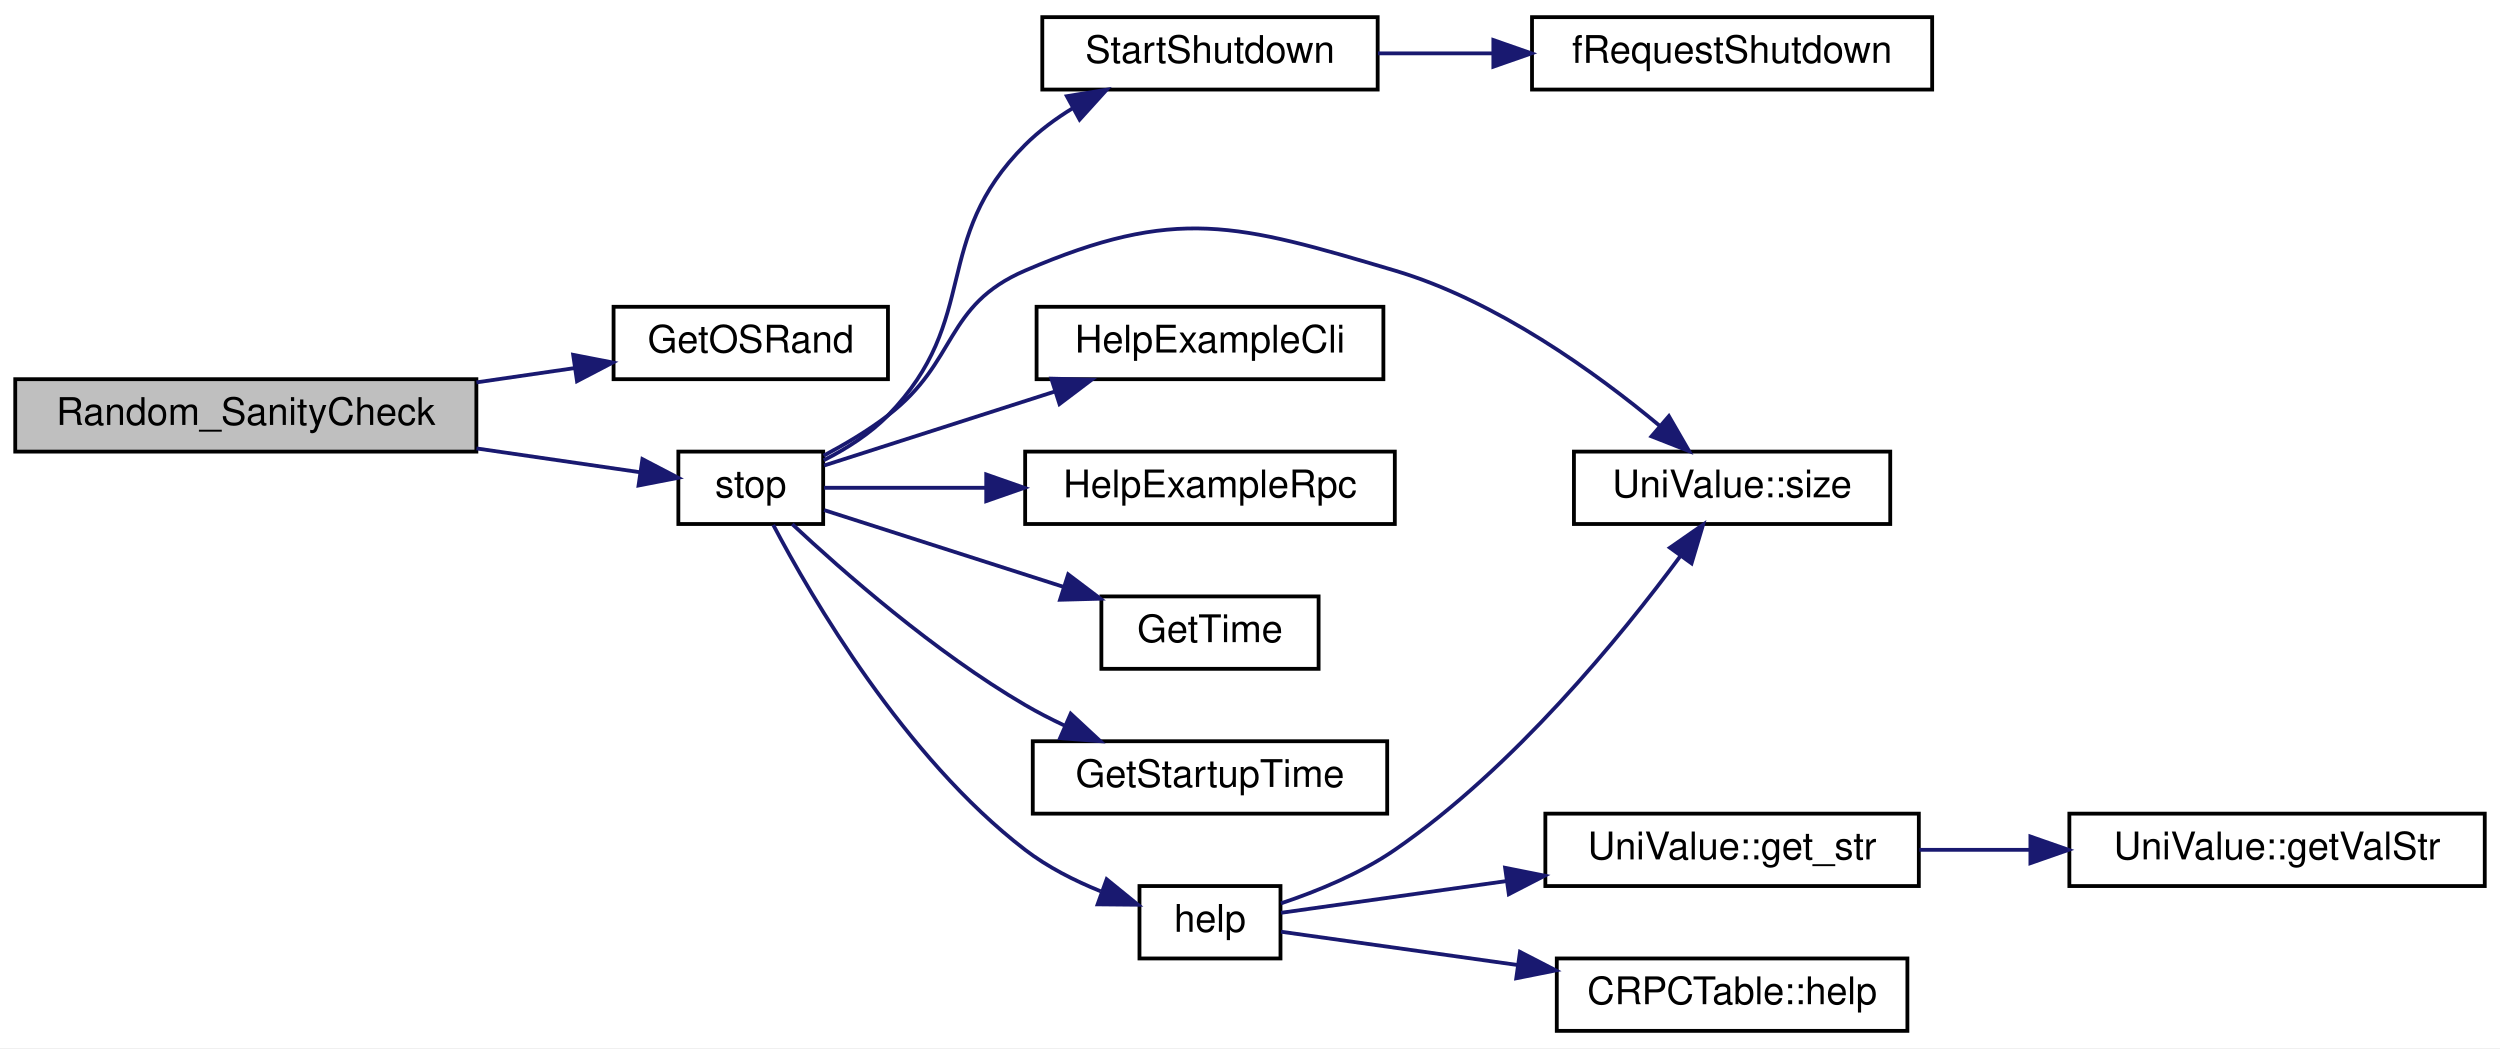
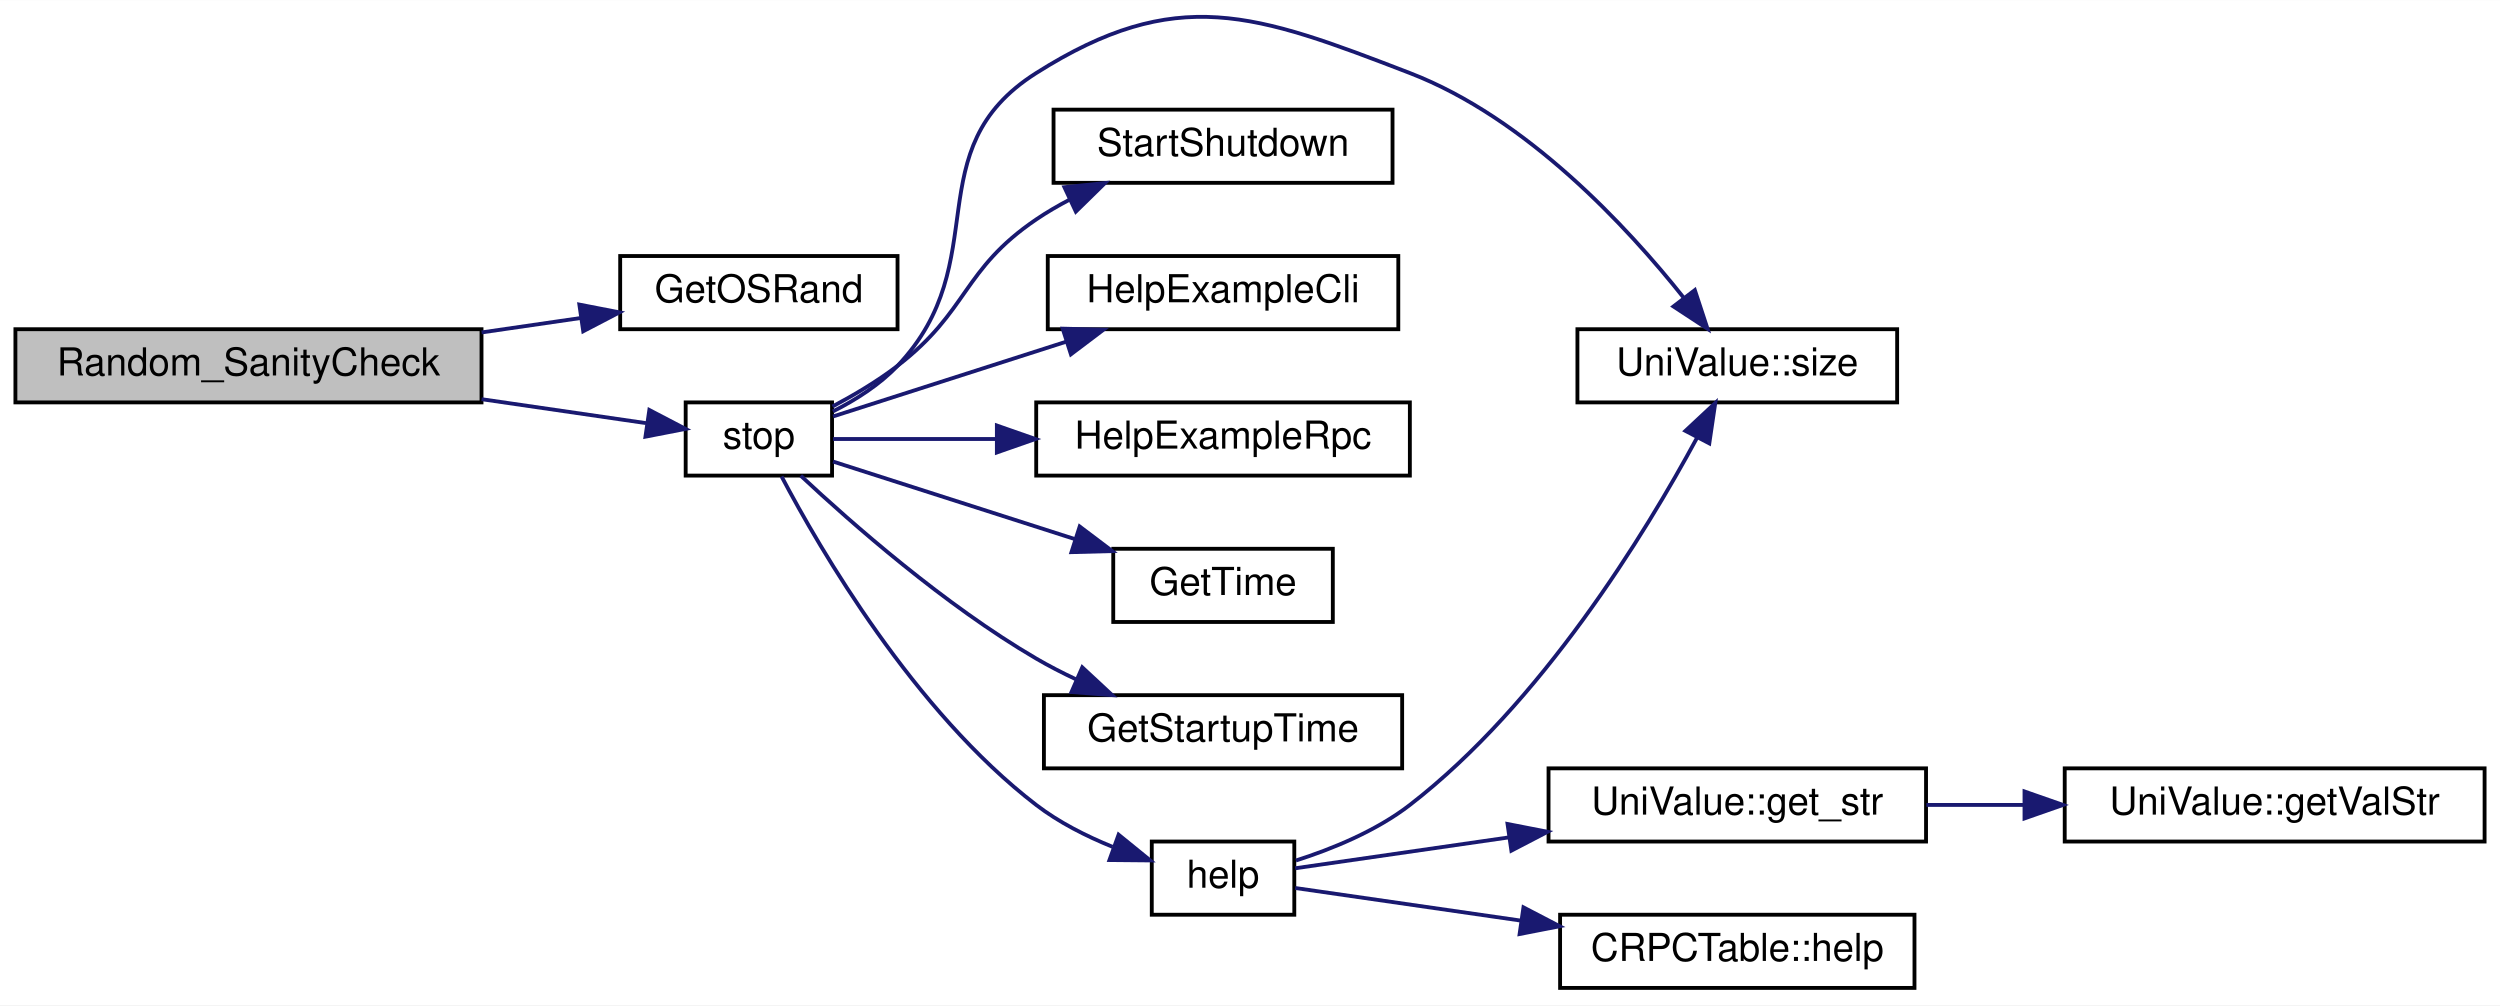
- <svg xmlns="http://www.w3.org/2000/svg" xmlns:xlink="http://www.w3.org/1999/xlink" width="656pt" height="275pt" viewBox="0.00 0.00 656.00 275.00">
-   <g id="graph0" class="graph" transform="scale(1 1) rotate(0) translate(4 271)">
-     <polygon fill="white" stroke="none" points="-4,4 -4,-271 652,-271 652,4 -4,4" />
+ <svg xmlns="http://www.w3.org/2000/svg" xmlns:xlink="http://www.w3.org/1999/xlink" width="649pt" height="261pt" viewBox="0.00 0.00 649.00 260.93">
+   <g id="graph0" class="graph" transform="scale(1 1) rotate(0) translate(4 256.929)">
+     <polygon fill="white" stroke="none" points="-4,4 -4,-256.929 645,-256.929 645,4 -4,4" />
    <g id="node1" class="node">
      <polygon fill="#bfbfbf" stroke="black" points="0,-152.5 0,-171.5 121,-171.5 121,-152.5 0,-152.5" />
      <text text-anchor="middle" x="60.5" y="-159.5" font-family="Helvetica,sans-Serif" font-size="10.00">Random_SanityCheck</text>
    </g>
    <g id="node2" class="node">
      <g id="a_node2">
        <a xlink:href="random_8cpp.html#ad5a1de953fbf69ebdf3db0387a8271d3" target="_top" xlink:title="Get 32 bytes of system entropy. ">
          <polygon fill="white" stroke="black" points="157,-171.5 157,-190.5 229,-190.5 229,-171.5 157,-171.5" />
          <text text-anchor="middle" x="193" y="-178.5" font-family="Helvetica,sans-Serif" font-size="10.00">GetOSRand</text>
        </a>
      </g>
    </g>
    <g id="edge1" class="edge">
      <path fill="none" stroke="midnightblue" d="M121.022,-170.666C129.72,-171.932 138.555,-173.219 146.901,-174.434" />
      <polygon fill="midnightblue" stroke="midnightblue" points="146.399,-177.898 156.799,-175.875 147.408,-170.971 146.399,-177.898" />
    </g>
    <g id="node3" class="node">
      <g id="a_node3">
        <a xlink:href="server_8cpp.html#a339426c1fe47913c35e14314d3e5795a" target="_top" xlink:title="stop">
          <polygon fill="white" stroke="black" points="174,-133.5 174,-152.5 212,-152.5 212,-133.5 174,-133.5" />
          <text text-anchor="middle" x="193" y="-140.5" font-family="Helvetica,sans-Serif" font-size="10.00">stop</text>
        </a>
      </g>
    </g>
    <g id="edge2" class="edge">
      <path fill="none" stroke="midnightblue" d="M121.022,-153.334C135.892,-151.169 151.161,-148.946 163.71,-147.119" />
      <polygon fill="midnightblue" stroke="midnightblue" points="164.567,-150.531 173.958,-145.627 163.558,-143.604 164.567,-150.531" />
    </g>
    <g id="node4" class="node">
      <g id="a_node4">
        <a xlink:href="class_uni_value.html#a61ee4ef0fa78da6d936dddf408a51a13" target="_top" xlink:title="UniValue::size">
-           <polygon fill="white" stroke="black" points="409,-133.5 409,-152.5 492,-152.5 492,-133.5 409,-133.5" />
-           <text text-anchor="middle" x="450.5" y="-140.5" font-family="Helvetica,sans-Serif" font-size="10.00">UniValue::size</text>
+           <polygon fill="white" stroke="black" points="405.5,-152.5 405.5,-171.5 488.5,-171.5 488.5,-152.5 405.5,-152.5" />
+           <text text-anchor="middle" x="447" y="-159.5" font-family="Helvetica,sans-Serif" font-size="10.00">UniValue::size</text>
        </a>
      </g>
    </g>
    <g id="edge3" class="edge">
-       <path fill="none" stroke="midnightblue" d="M212.116,-151.441C217.757,-154.428 223.845,-158.042 229,-162 247.452,-176.17 243.629,-190.808 265,-200 304.603,-217.034 320.673,-212.274 362,-200 388.64,-192.088 414.748,-173.216 431.41,-159.345" />
-       <polygon fill="midnightblue" stroke="midnightblue" points="433.916,-161.806 439.215,-152.632 429.351,-156.499 433.916,-161.806" />
+       <path fill="none" stroke="midnightblue" d="M212.217,-150.155C218.122,-153.141 224.342,-157.079 229,-162 254.692,-189.145 233.417,-218.013 265,-238 301.429,-261.054 321.771,-253.498 362,-238 392.259,-226.343 418.387,-198.173 433.152,-179.599" />
+       <polygon fill="midnightblue" stroke="midnightblue" points="435.978,-181.665 439.283,-171.599 430.422,-177.407 435.978,-181.665" />
    </g>
    <g id="node5" class="node">
      <g id="a_node5">
-         <a xlink:href="init_8cpp.html#ac7140c7327b1e6a8d46470b1cd0e8e1b" target="_top" xlink:title="StartShutdown">
-           <polygon fill="white" stroke="black" points="269.5,-247.5 269.5,-266.5 357.5,-266.5 357.5,-247.5 269.5,-247.5" />
-           <text text-anchor="middle" x="313.5" y="-254.5" font-family="Helvetica,sans-Serif" font-size="10.00">StartShutdown</text>
+         <a xlink:href="shutdown_8cpp.html#ac7140c7327b1e6a8d46470b1cd0e8e1b" target="_top" xlink:title="StartShutdown">
+           <polygon fill="white" stroke="black" points="269.5,-209.5 269.5,-228.5 357.5,-228.5 357.5,-209.5 269.5,-209.5" />
+           <text text-anchor="middle" x="313.5" y="-216.5" font-family="Helvetica,sans-Serif" font-size="10.00">StartShutdown</text>
        </a>
      </g>
    </g>
    <g id="edge4" class="edge">
-       <path fill="none" stroke="midnightblue" d="M212.142,-150.227C218.04,-153.219 224.277,-157.142 229,-162 253.664,-187.366 239.965,-208 265,-233 268.665,-236.66 273.003,-239.868 277.543,-242.647" />
-       <polygon fill="midnightblue" stroke="midnightblue" points="275.943,-245.76 286.4,-247.466 279.289,-239.612 275.943,-245.76" />
+       <path fill="none" stroke="midnightblue" d="M212.116,-151.441C217.757,-154.428 223.845,-158.042 229,-162 247.452,-176.17 245.753,-186.932 265,-200 267.719,-201.846 270.644,-203.555 273.659,-205.129" />
+       <polygon fill="midnightblue" stroke="midnightblue" points="272.317,-208.365 282.857,-209.443 275.29,-202.028 272.317,-208.365" />
    </g>
-     <g id="node7" class="node">
-       <g id="a_node7">
+     <g id="node6" class="node">
+       <g id="a_node6">
        <a xlink:href="server_8cpp.html#a26bafe3d526ee8cbc84b3c0b0dc3a43b" target="_top" xlink:title="HelpExampleCli">
          <polygon fill="white" stroke="black" points="268,-171.5 268,-190.5 359,-190.5 359,-171.5 268,-171.5" />
          <text text-anchor="middle" x="313.5" y="-178.5" font-family="Helvetica,sans-Serif" font-size="10.00">HelpExampleCli</text>
        </a>
      </g>
    </g>
-     <g id="edge6" class="edge">
+     <g id="edge5" class="edge">
      <path fill="none" stroke="midnightblue" d="M212.256,-148.854C228.324,-154.007 252.282,-161.69 272.747,-168.252" />
      <polygon fill="midnightblue" stroke="midnightblue" points="271.872,-171.647 282.463,-171.368 274.01,-164.982 271.872,-171.647" />
    </g>
-     <g id="node8" class="node">
-       <g id="a_node8">
+     <g id="node7" class="node">
+       <g id="a_node7">
        <a xlink:href="server_8cpp.html#a9ef4f8fb114508ceb861a0e8c3e0d26e" target="_top" xlink:title="HelpExampleRpc">
          <polygon fill="white" stroke="black" points="265,-133.5 265,-152.5 362,-152.5 362,-133.5 265,-133.5" />
          <text text-anchor="middle" x="313.5" y="-140.5" font-family="Helvetica,sans-Serif" font-size="10.00">HelpExampleRpc</text>
        </a>
      </g>
    </g>
-     <g id="edge7" class="edge">
+     <g id="edge6" class="edge">
      <path fill="none" stroke="midnightblue" d="M212.256,-143C223.759,-143 239.306,-143 254.721,-143" />
      <polygon fill="midnightblue" stroke="midnightblue" points="254.787,-146.5 264.787,-143 254.787,-139.5 254.787,-146.5" />
    </g>
-     <g id="node9" class="node">
-       <g id="a_node9">
+     <g id="node8" class="node">
+       <g id="a_node8">
        <a xlink:href="utiltime_8cpp.html#a46fac5fba8ba905b5f9acb364f5d8c6f" target="_top" xlink:title="GetTimeMicros() and GetTimeMillis() both return the system time, but in different units...">
          <polygon fill="white" stroke="black" points="285,-95.5 285,-114.5 342,-114.5 342,-95.5 285,-95.5" />
          <text text-anchor="middle" x="313.5" y="-102.5" font-family="Helvetica,sans-Serif" font-size="10.00">GetTime</text>
        </a>
      </g>
    </g>
-     <g id="edge8" class="edge">
+     <g id="edge7" class="edge">
      <path fill="none" stroke="midnightblue" d="M212.256,-137.146C228.958,-131.79 254.184,-123.701 275.151,-116.977" />
      <polygon fill="midnightblue" stroke="midnightblue" points="276.288,-120.288 284.742,-113.901 274.15,-113.622 276.288,-120.288" />
    </g>
-     <g id="node10" class="node">
-       <g id="a_node10">
+     <g id="node9" class="node">
+       <g id="a_node9">
        <a xlink:href="util_8cpp.html#a29eee356cb63abcc6e4a48a8485810ef" target="_top" xlink:title="Server/client environment: argument handling, config file parsing, thread wrappers, startup time. ">
          <polygon fill="white" stroke="black" points="267,-57.5 267,-76.5 360,-76.5 360,-57.5 267,-57.5" />
          <text text-anchor="middle" x="313.5" y="-64.5" font-family="Helvetica,sans-Serif" font-size="10.00">GetStartupTime</text>
        </a>
      </g>
    </g>
-     <g id="edge9" class="edge">
+     <g id="edge8" class="edge">
      <path fill="none" stroke="midnightblue" d="M203.876,-133.471C216.984,-121.217 241.248,-99.868 265,-86 268.26,-84.097 271.746,-82.302 275.295,-80.631" />
      <polygon fill="midnightblue" stroke="midnightblue" points="276.956,-83.725 284.718,-76.513 274.153,-77.311 276.956,-83.725" />
    </g>
-     <g id="node11" class="node">
-       <g id="a_node11">
+     <g id="node10" class="node">
+       <g id="a_node10">
        <a xlink:href="server_8cpp.html#ac2592c3f87216377b10947aa07a0c9c5" target="_top" xlink:title="help">
          <polygon fill="white" stroke="black" points="295,-19.5 295,-38.5 332,-38.5 332,-19.5 295,-19.5" />
          <text text-anchor="middle" x="313.5" y="-26.5" font-family="Helvetica,sans-Serif" font-size="10.00">help</text>
        </a>
      </g>
    </g>
-     <g id="edge10" class="edge">
+     <g id="edge9" class="edge">
      <path fill="none" stroke="midnightblue" d="M198.901,-133.263C208.879,-114.339 233.315,-72.325 265,-48 270.869,-43.494 277.949,-39.908 284.83,-37.122" />
      <polygon fill="midnightblue" stroke="midnightblue" points="286.386,-40.281 294.605,-33.596 284.011,-33.697 286.386,-40.281" />
    </g>
-     <g id="node6" class="node">
-       <g id="a_node6">
-         <a xlink:href="init_8cpp.html#ad099182cc3731bd097628912ebe4cc7d" target="_top" xlink:title="fRequestShutdown">
-           <polygon fill="white" stroke="black" points="398,-247.5 398,-266.5 503,-266.5 503,-247.5 398,-247.5" />
-           <text text-anchor="middle" x="450.5" y="-254.5" font-family="Helvetica,sans-Serif" font-size="10.00">fRequestShutdown</text>
+     <g id="edge10" class="edge">
+       <path fill="none" stroke="midnightblue" d="M332.413,-33.572C341.87,-36.595 353.287,-41.264 362,-48 396.188,-74.432 423.031,-118.314 436.496,-143.22" />
+       <polygon fill="midnightblue" stroke="midnightblue" points="433.536,-145.112 441.284,-152.339 439.734,-141.858 433.536,-145.112" />
+     </g>
+     <g id="node11" class="node">
+       <g id="a_node11">
+         <a xlink:href="class_uni_value.html#a9f69bbd4ccf8d083934cbb510c039cef" target="_top" xlink:title="UniValue::get_str">
+           <polygon fill="white" stroke="black" points="398,-38.5 398,-57.5 496,-57.5 496,-38.5 398,-38.5" />
+           <text text-anchor="middle" x="447" y="-45.5" font-family="Helvetica,sans-Serif" font-size="10.00">UniValue::get_str</text>
        </a>
      </g>
    </g>
-     <g id="edge5" class="edge">
-       <path fill="none" stroke="midnightblue" d="M357.586,-257C367.193,-257 377.563,-257 387.756,-257" />
-       <polygon fill="midnightblue" stroke="midnightblue" points="387.856,-260.5 397.856,-257 387.856,-253.5 387.856,-260.5" />
+     <g id="edge11" class="edge">
+       <path fill="none" stroke="midnightblue" d="M332.235,-31.562C346.568,-33.633 367.596,-36.672 387.685,-39.574" />
+       <polygon fill="midnightblue" stroke="midnightblue" points="387.353,-43.062 397.75,-41.029 388.354,-36.134 387.353,-43.062" />
    </g>
-     <g id="edge11" class="edge">
-       <path fill="none" stroke="midnightblue" d="M332.13,-33.96C341.504,-37.097 352.932,-41.75 362,-48 393.2,-69.505 421.337,-104.016 436.86,-124.99" />
-       <polygon fill="midnightblue" stroke="midnightblue" points="434.194,-127.276 442.892,-133.327 439.865,-123.173 434.194,-127.276" />
+     <g id="node13" class="node">
+       <g id="a_node13">
+         <a xlink:href="class_c_r_p_c_table.html#a3fa9c92d2d349c3f26cdad195d2bd6d8" target="_top" xlink:title="Note: This interface may still be subject to change. ">
+           <polygon fill="white" stroke="black" points="401,-0.5 401,-19.5 493,-19.5 493,-0.5 401,-0.5" />
+           <text text-anchor="middle" x="447" y="-7.5" font-family="Helvetica,sans-Serif" font-size="10.00">CRPCTable::help</text>
+         </a>
+       </g>
+     </g>
+     <g id="edge13" class="edge">
+       <path fill="none" stroke="midnightblue" d="M332.235,-26.438C347.296,-24.261 369.749,-21.017 390.739,-17.985" />
+       <polygon fill="midnightblue" stroke="midnightblue" points="391.489,-21.413 400.886,-16.518 390.488,-14.484 391.489,-21.413" />
    </g>
    <g id="node12" class="node">
      <g id="a_node12">
-         <a xlink:href="class_uni_value.html#a9f69bbd4ccf8d083934cbb510c039cef" target="_top" xlink:title="UniValue::get_str">
-           <polygon fill="white" stroke="black" points="401.5,-38.5 401.5,-57.5 499.5,-57.5 499.5,-38.5 401.5,-38.5" />
-           <text text-anchor="middle" x="450.5" y="-45.5" font-family="Helvetica,sans-Serif" font-size="10.00">UniValue::get_str</text>
+         <a xlink:href="class_uni_value.html#ae8e17c2a90b668d0771a0523d70cd70d" target="_top" xlink:title="UniValue::getValStr">
+           <polygon fill="white" stroke="black" points="532,-38.5 532,-57.5 641,-57.5 641,-38.5 532,-38.5" />
+           <text text-anchor="middle" x="586.5" y="-45.5" font-family="Helvetica,sans-Serif" font-size="10.00">UniValue::getValStr</text>
        </a>
      </g>
    </g>
    <g id="edge12" class="edge">
-       <path fill="none" stroke="midnightblue" d="M332.149,-31.484C347.265,-33.611 369.918,-36.8 391.302,-39.809" />
-       <polygon fill="midnightblue" stroke="midnightblue" points="390.94,-43.293 401.331,-41.221 391.916,-36.361 390.94,-43.293" />
-     </g>
-     <g id="node14" class="node">
-       <g id="a_node14">
-         <a xlink:href="class_c_r_p_c_table.html#a3fa9c92d2d349c3f26cdad195d2bd6d8" target="_top" xlink:title="Note: This interface may still be subject to change. ">
-           <polygon fill="white" stroke="black" points="404.5,-0.5 404.5,-19.5 496.5,-19.5 496.5,-0.5 404.5,-0.5" />
-           <text text-anchor="middle" x="450.5" y="-7.5" font-family="Helvetica,sans-Serif" font-size="10.00">CRPCTable::help</text>
-         </a>
-       </g>
-     </g>
-     <g id="edge14" class="edge">
-       <path fill="none" stroke="midnightblue" d="M332.149,-26.516C347.954,-24.292 371.997,-20.908 394.213,-17.781" />
-       <polygon fill="midnightblue" stroke="midnightblue" points="394.842,-21.227 404.257,-16.368 393.866,-14.296 394.842,-21.227" />
-     </g>
-     <g id="node13" class="node">
-       <g id="a_node13">
-         <a xlink:href="class_uni_value.html#ae8e17c2a90b668d0771a0523d70cd70d" target="_top" xlink:title="UniValue::getValStr">
-           <polygon fill="white" stroke="black" points="539,-38.5 539,-57.5 648,-57.5 648,-38.5 539,-38.5" />
-           <text text-anchor="middle" x="593.5" y="-45.5" font-family="Helvetica,sans-Serif" font-size="10.00">UniValue::getValStr</text>
-         </a>
-       </g>
-     </g>
-     <g id="edge13" class="edge">
-       <path fill="none" stroke="midnightblue" d="M499.63,-48C508.985,-48 518.927,-48 528.695,-48" />
-       <polygon fill="midnightblue" stroke="midnightblue" points="528.781,-51.5 538.781,-48 528.781,-44.5 528.781,-51.5" />
+       <path fill="none" stroke="midnightblue" d="M496.091,-48C504.239,-48 512.815,-48 521.297,-48" />
+       <polygon fill="midnightblue" stroke="midnightblue" points="521.563,-51.5 531.563,-48 521.563,-44.5 521.563,-51.5" />
    </g>
  </g>
</svg>
